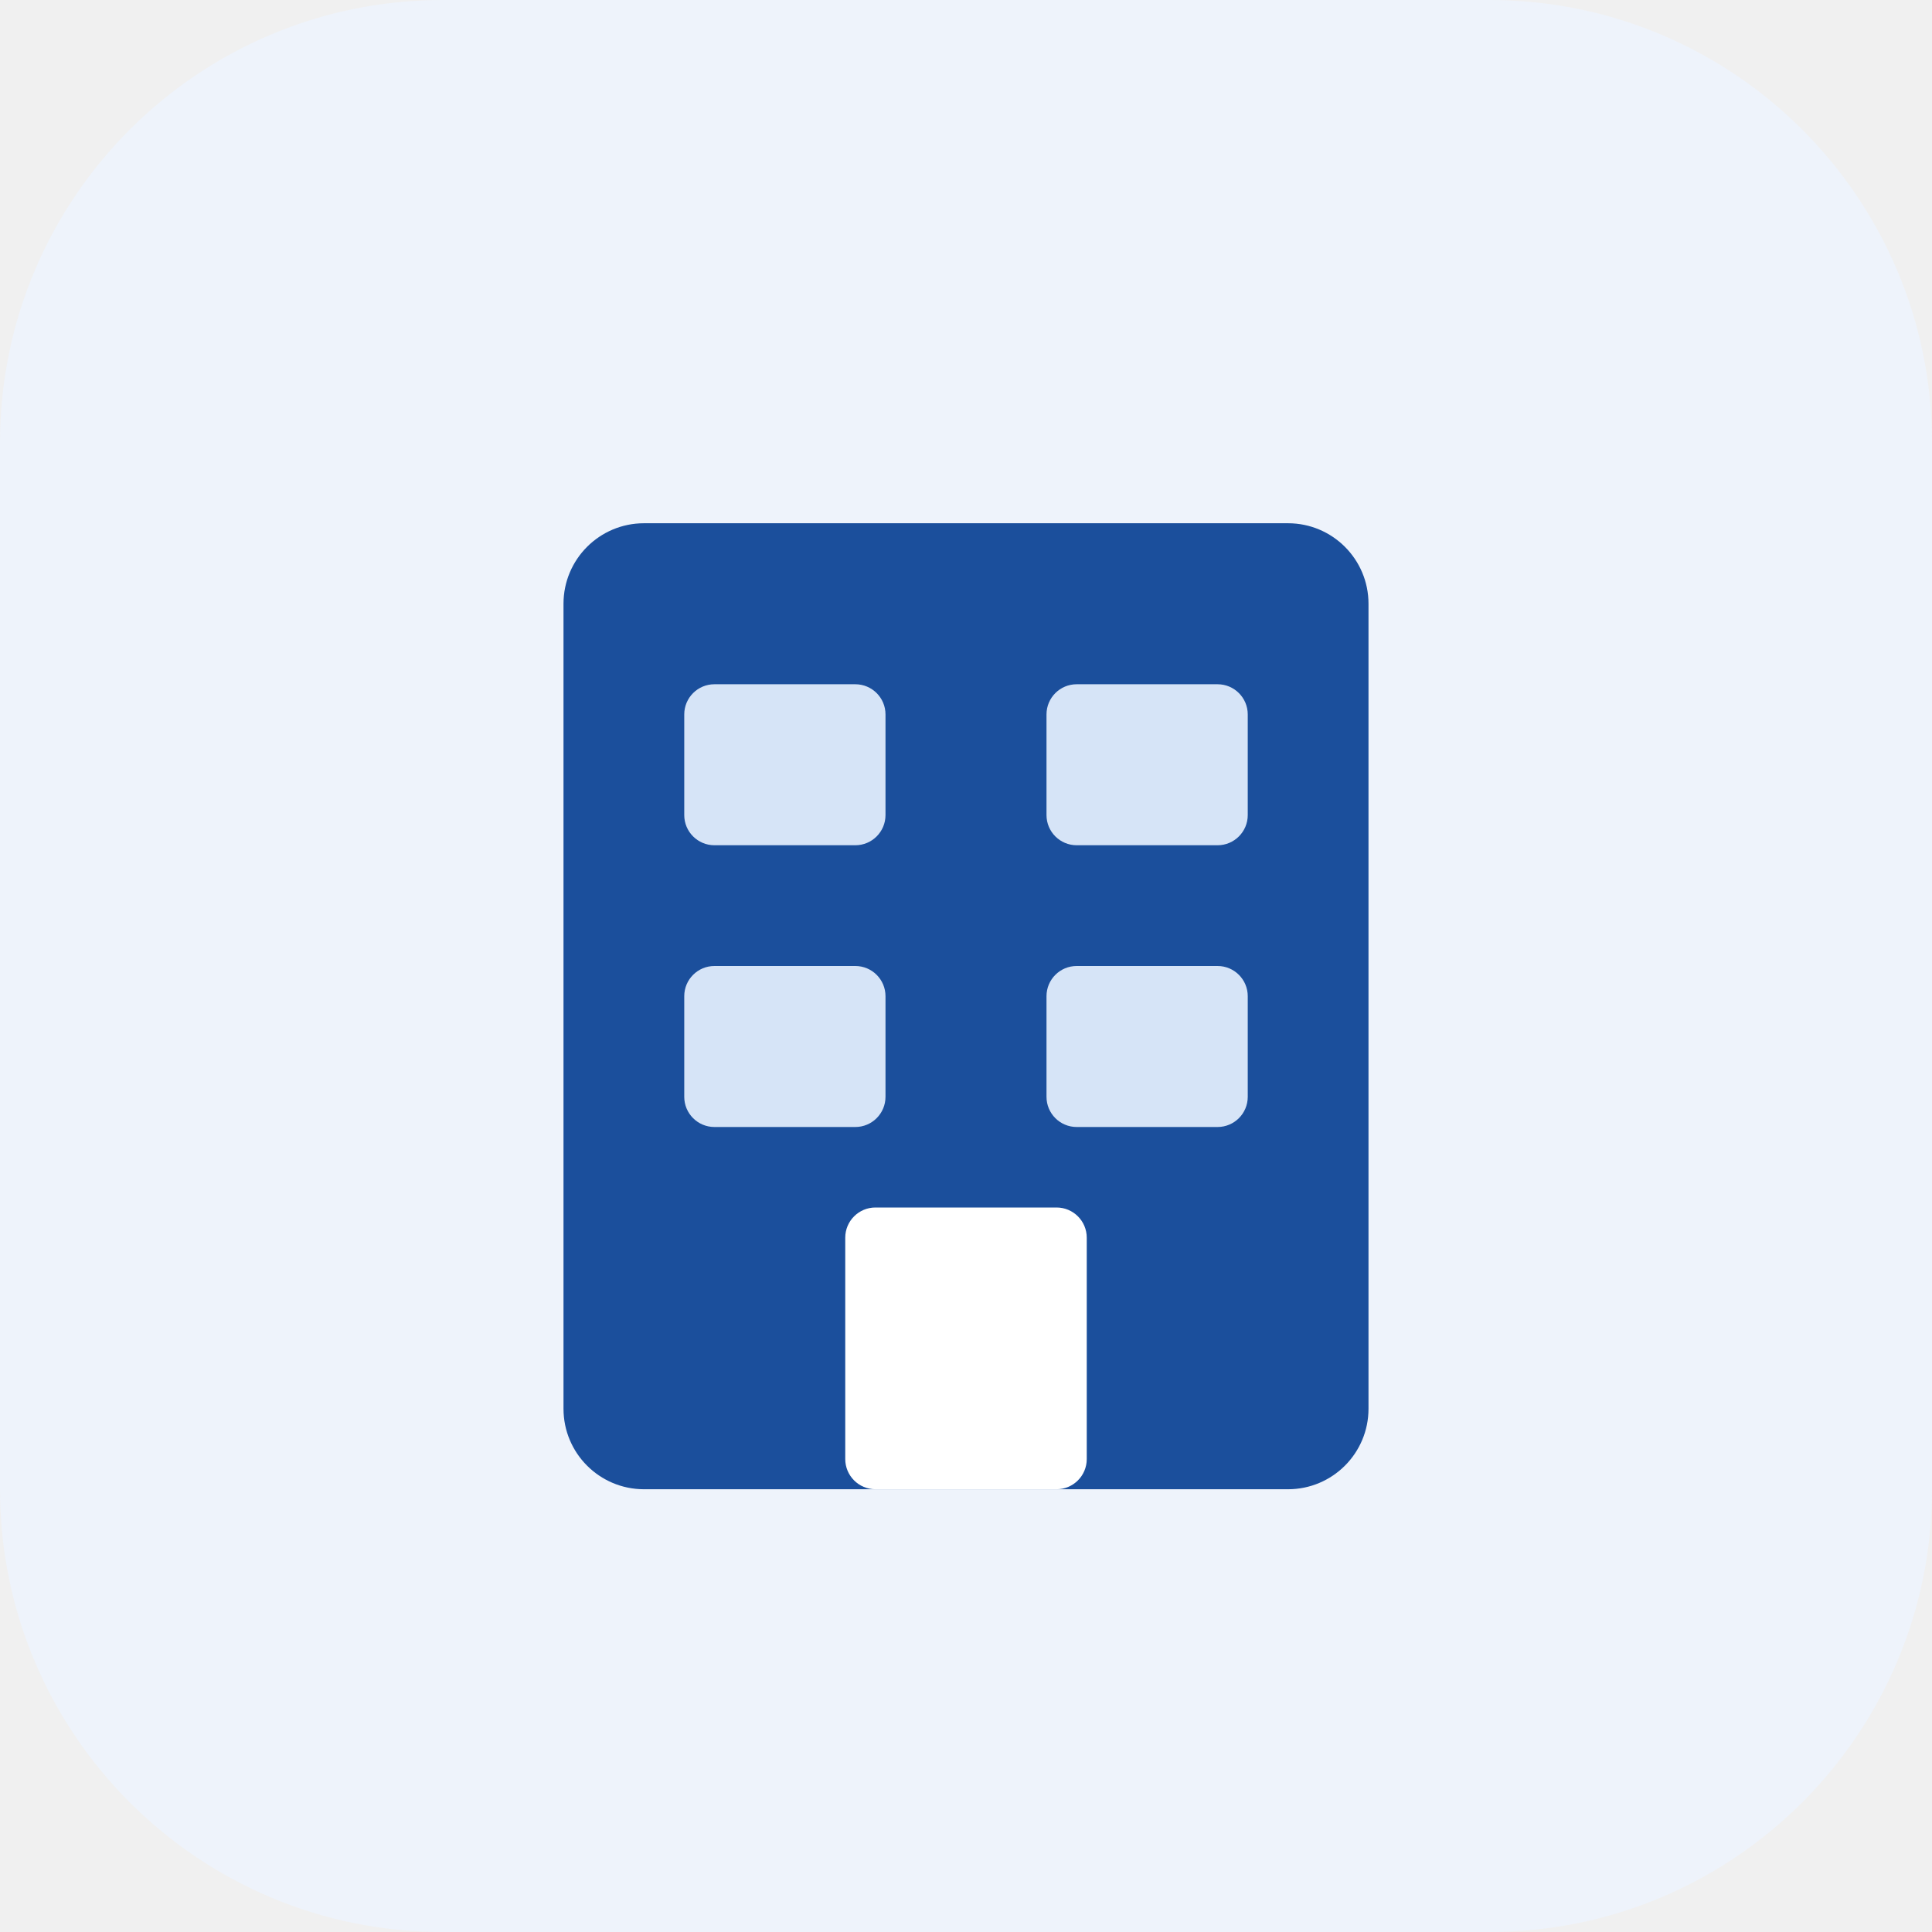
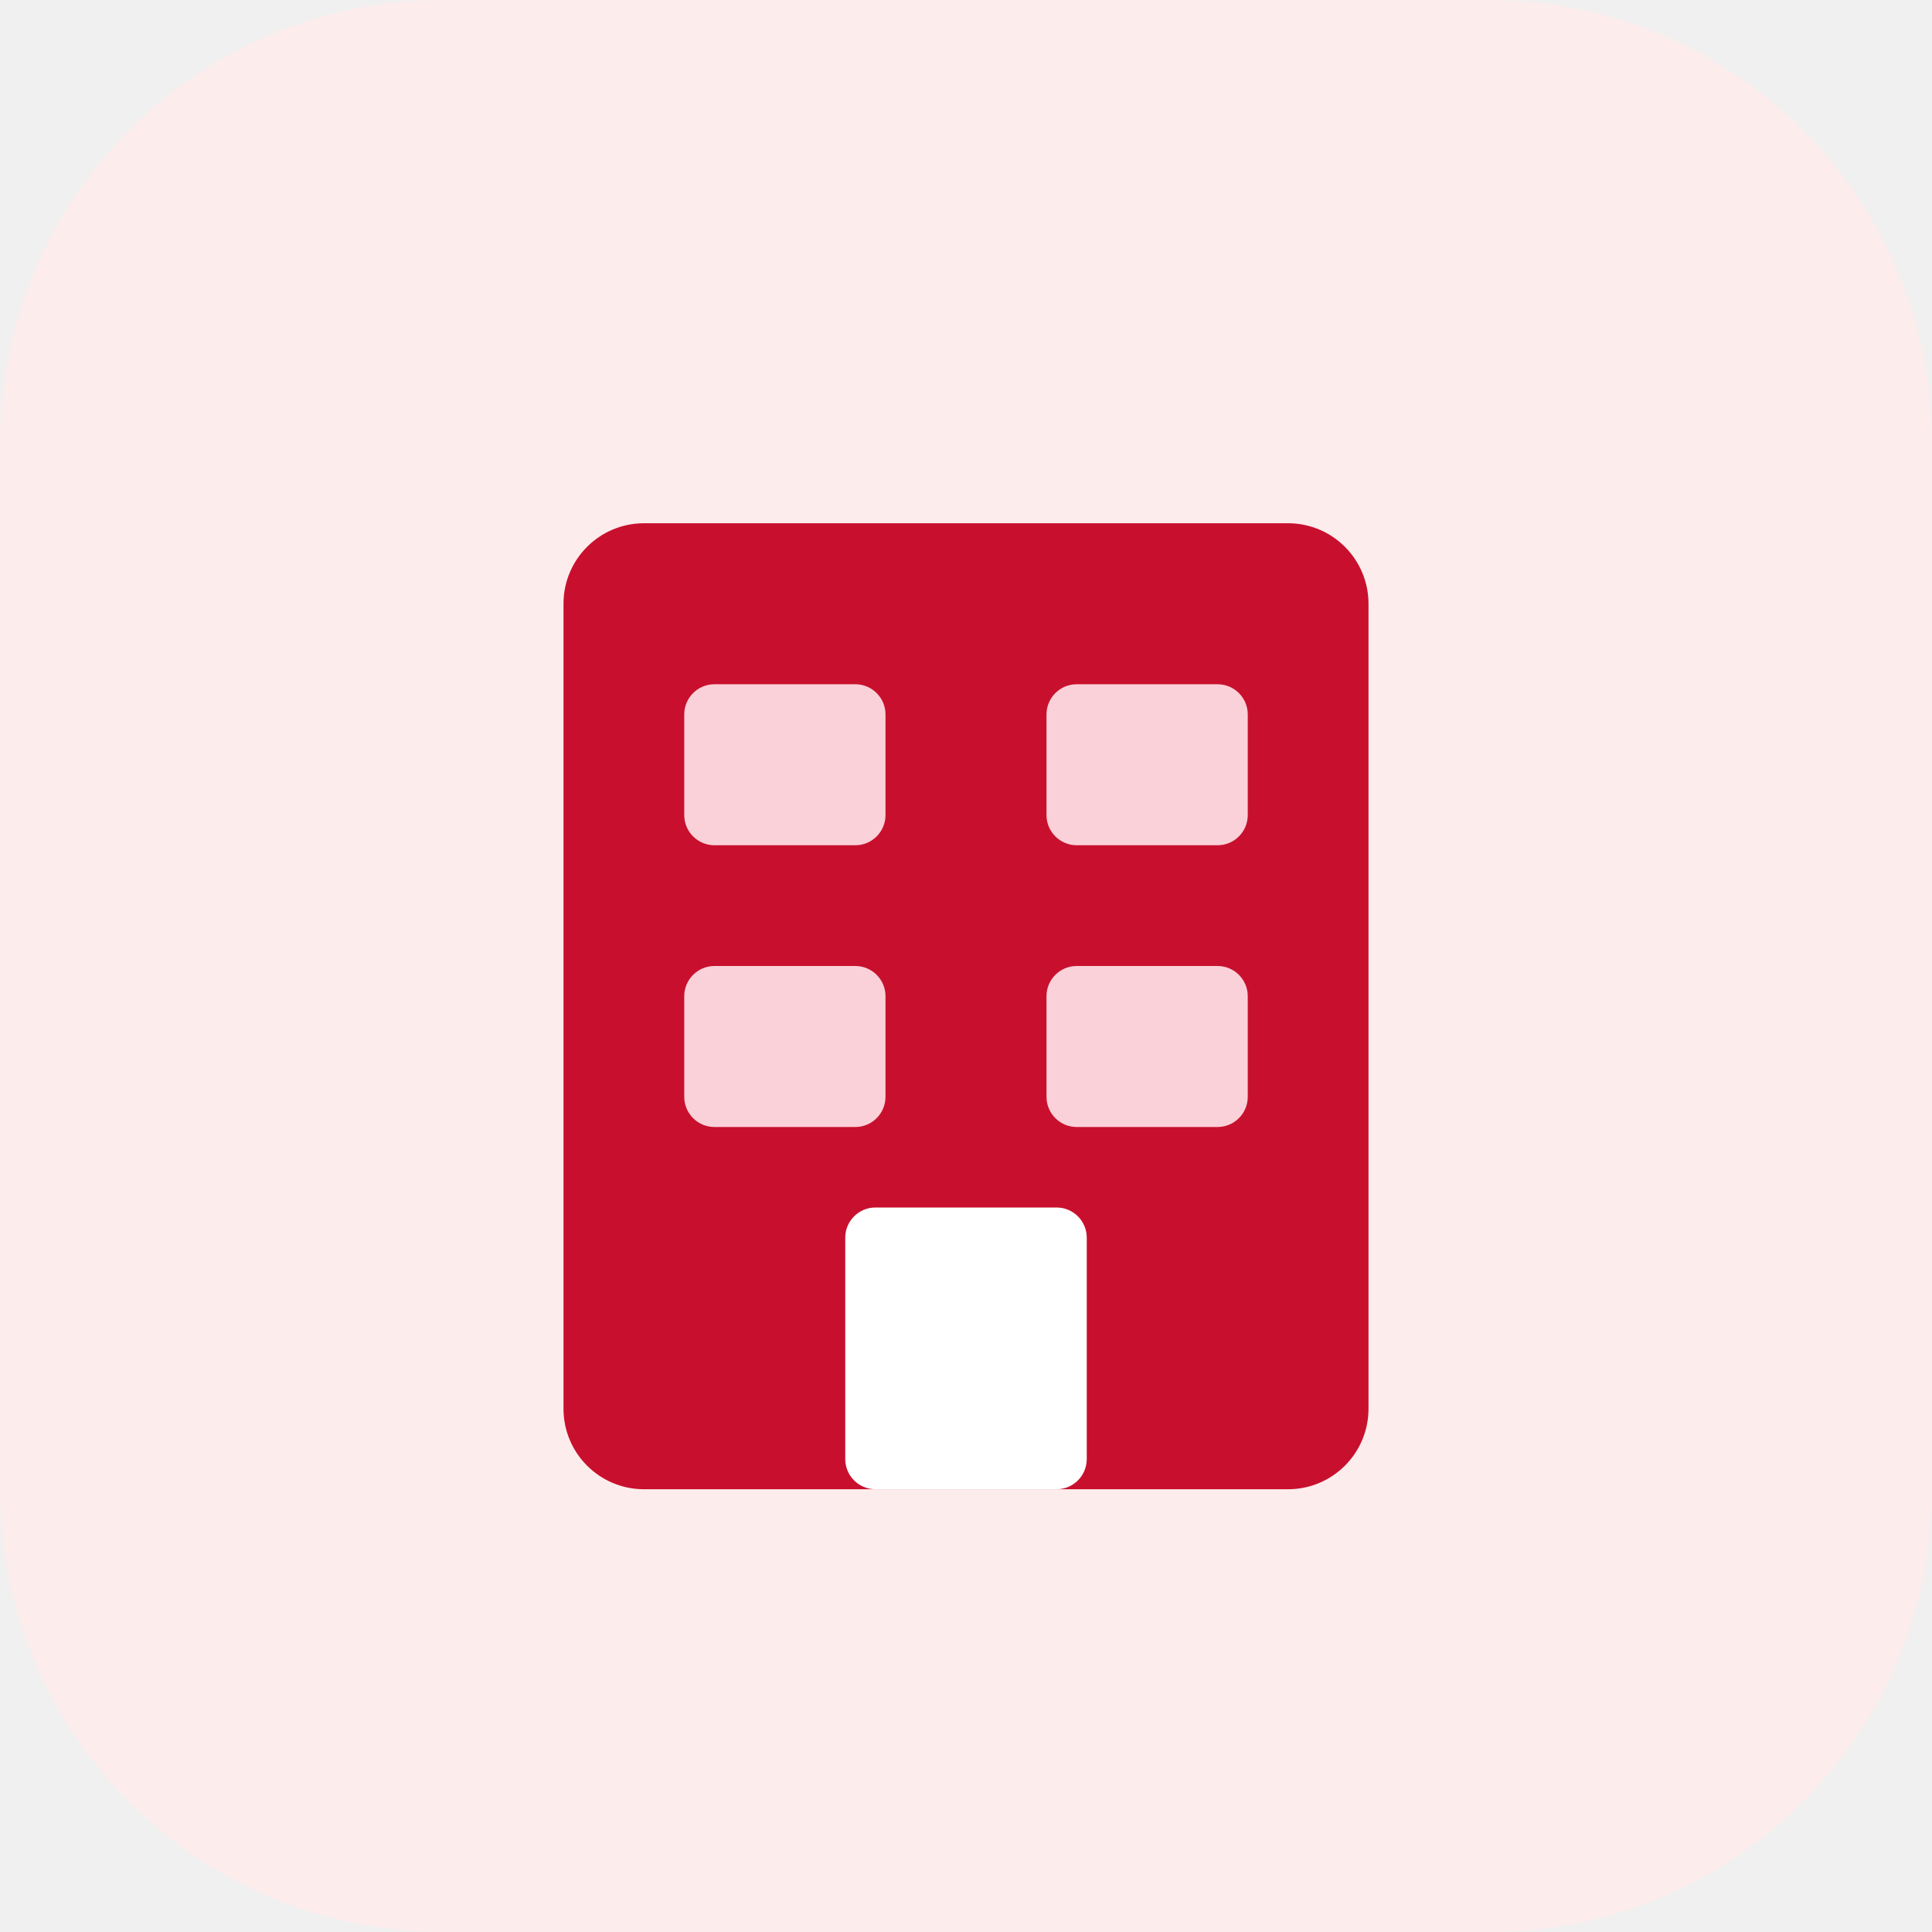
<svg xmlns="http://www.w3.org/2000/svg" viewBox="0 0 96 96" role="img" aria-label="Hotels">
-   <rect width="96" height="96" rx="22" fill="#EEF3FB" />
-   <rect x="28" y="26" width="40" height="48" rx="4" fill="#1B4F9C" />
-   <rect x="34" y="34" width="10" height="8" rx="1.5" fill="#D6E4F7" />
-   <rect x="52" y="34" width="10" height="8" rx="1.5" fill="#D6E4F7" />
-   <rect x="34" y="48" width="10" height="8" rx="1.5" fill="#D6E4F7" />
-   <rect x="52" y="48" width="10" height="8" rx="1.5" fill="#D6E4F7" />
+   <rect width="96" height="96" rx="22" fill="#FDECEC" />
+   <rect x="28" y="26" width="40" height="48" rx="4" fill="#C8102E" />
+   <rect x="34" y="34" width="10" height="8" rx="1.5" fill="#FAD1D8" />
+   <rect x="52" y="34" width="10" height="8" rx="1.5" fill="#FAD1D8" />
+   <rect x="34" y="48" width="10" height="8" rx="1.5" fill="#FAD1D8" />
+   <rect x="52" y="48" width="10" height="8" rx="1.5" fill="#FAD1D8" />
  <rect x="42" y="60" width="12" height="14" rx="1.5" fill="#FFFFFF" />
</svg>
